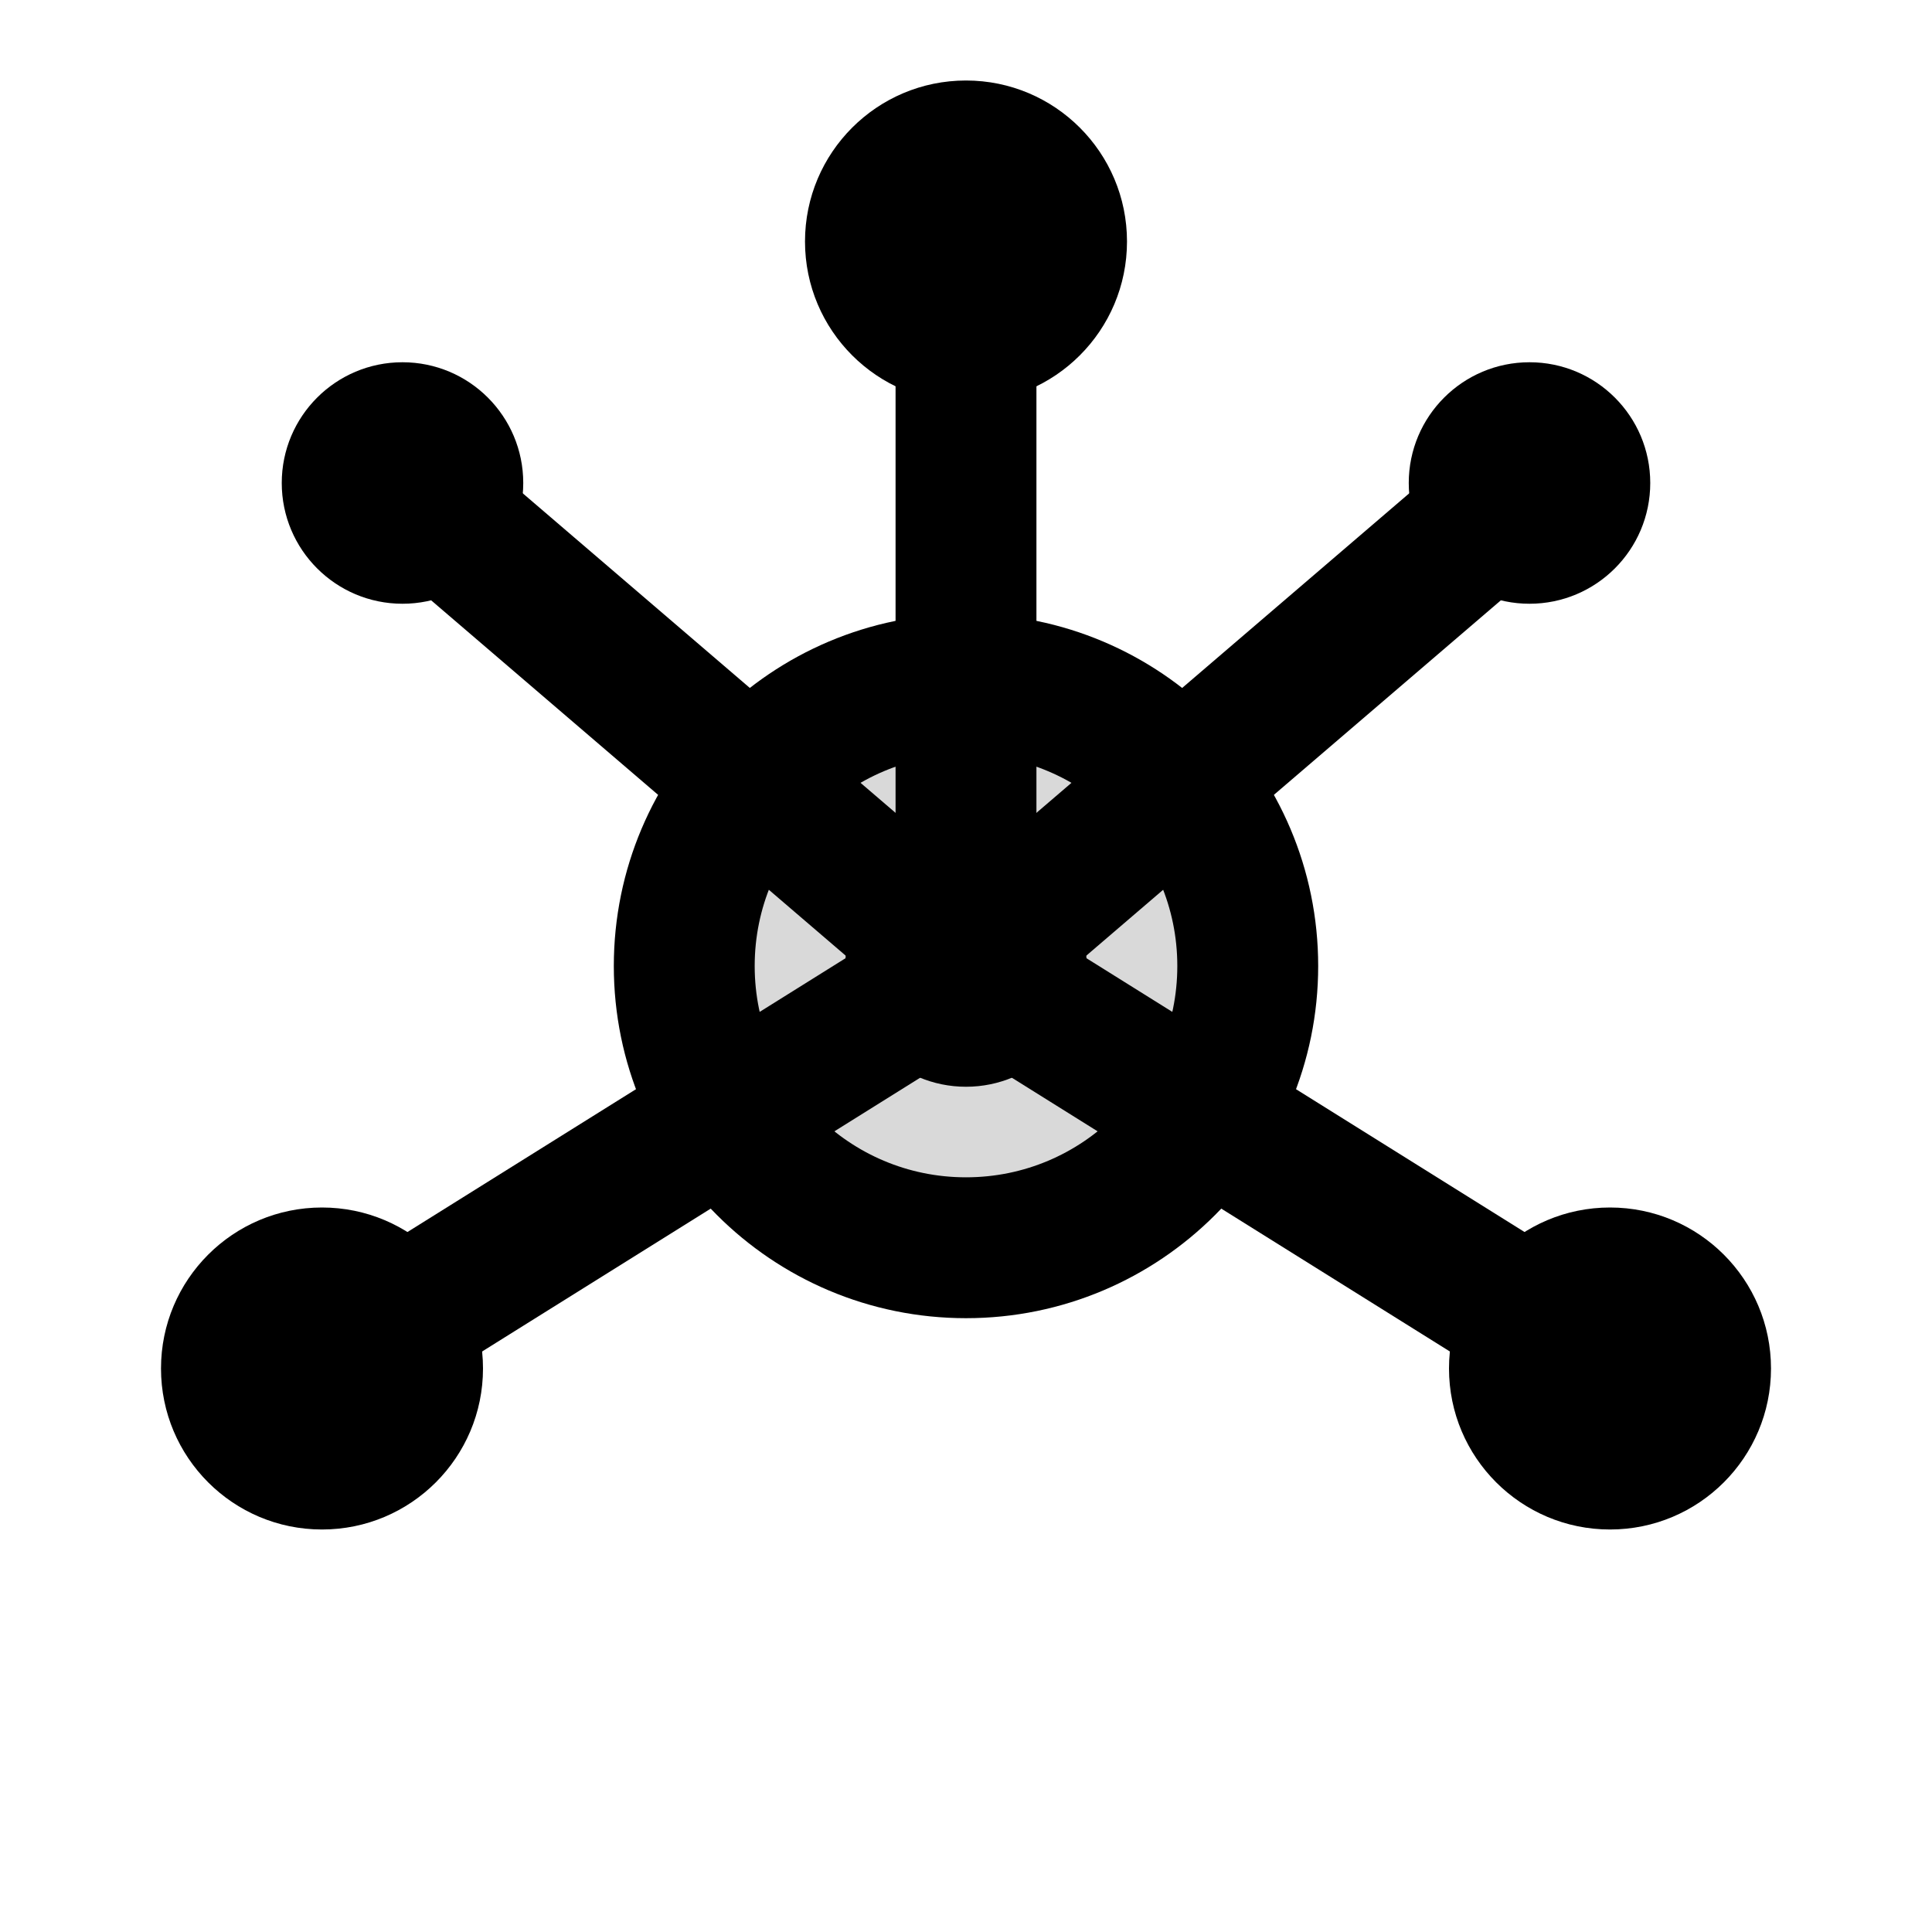
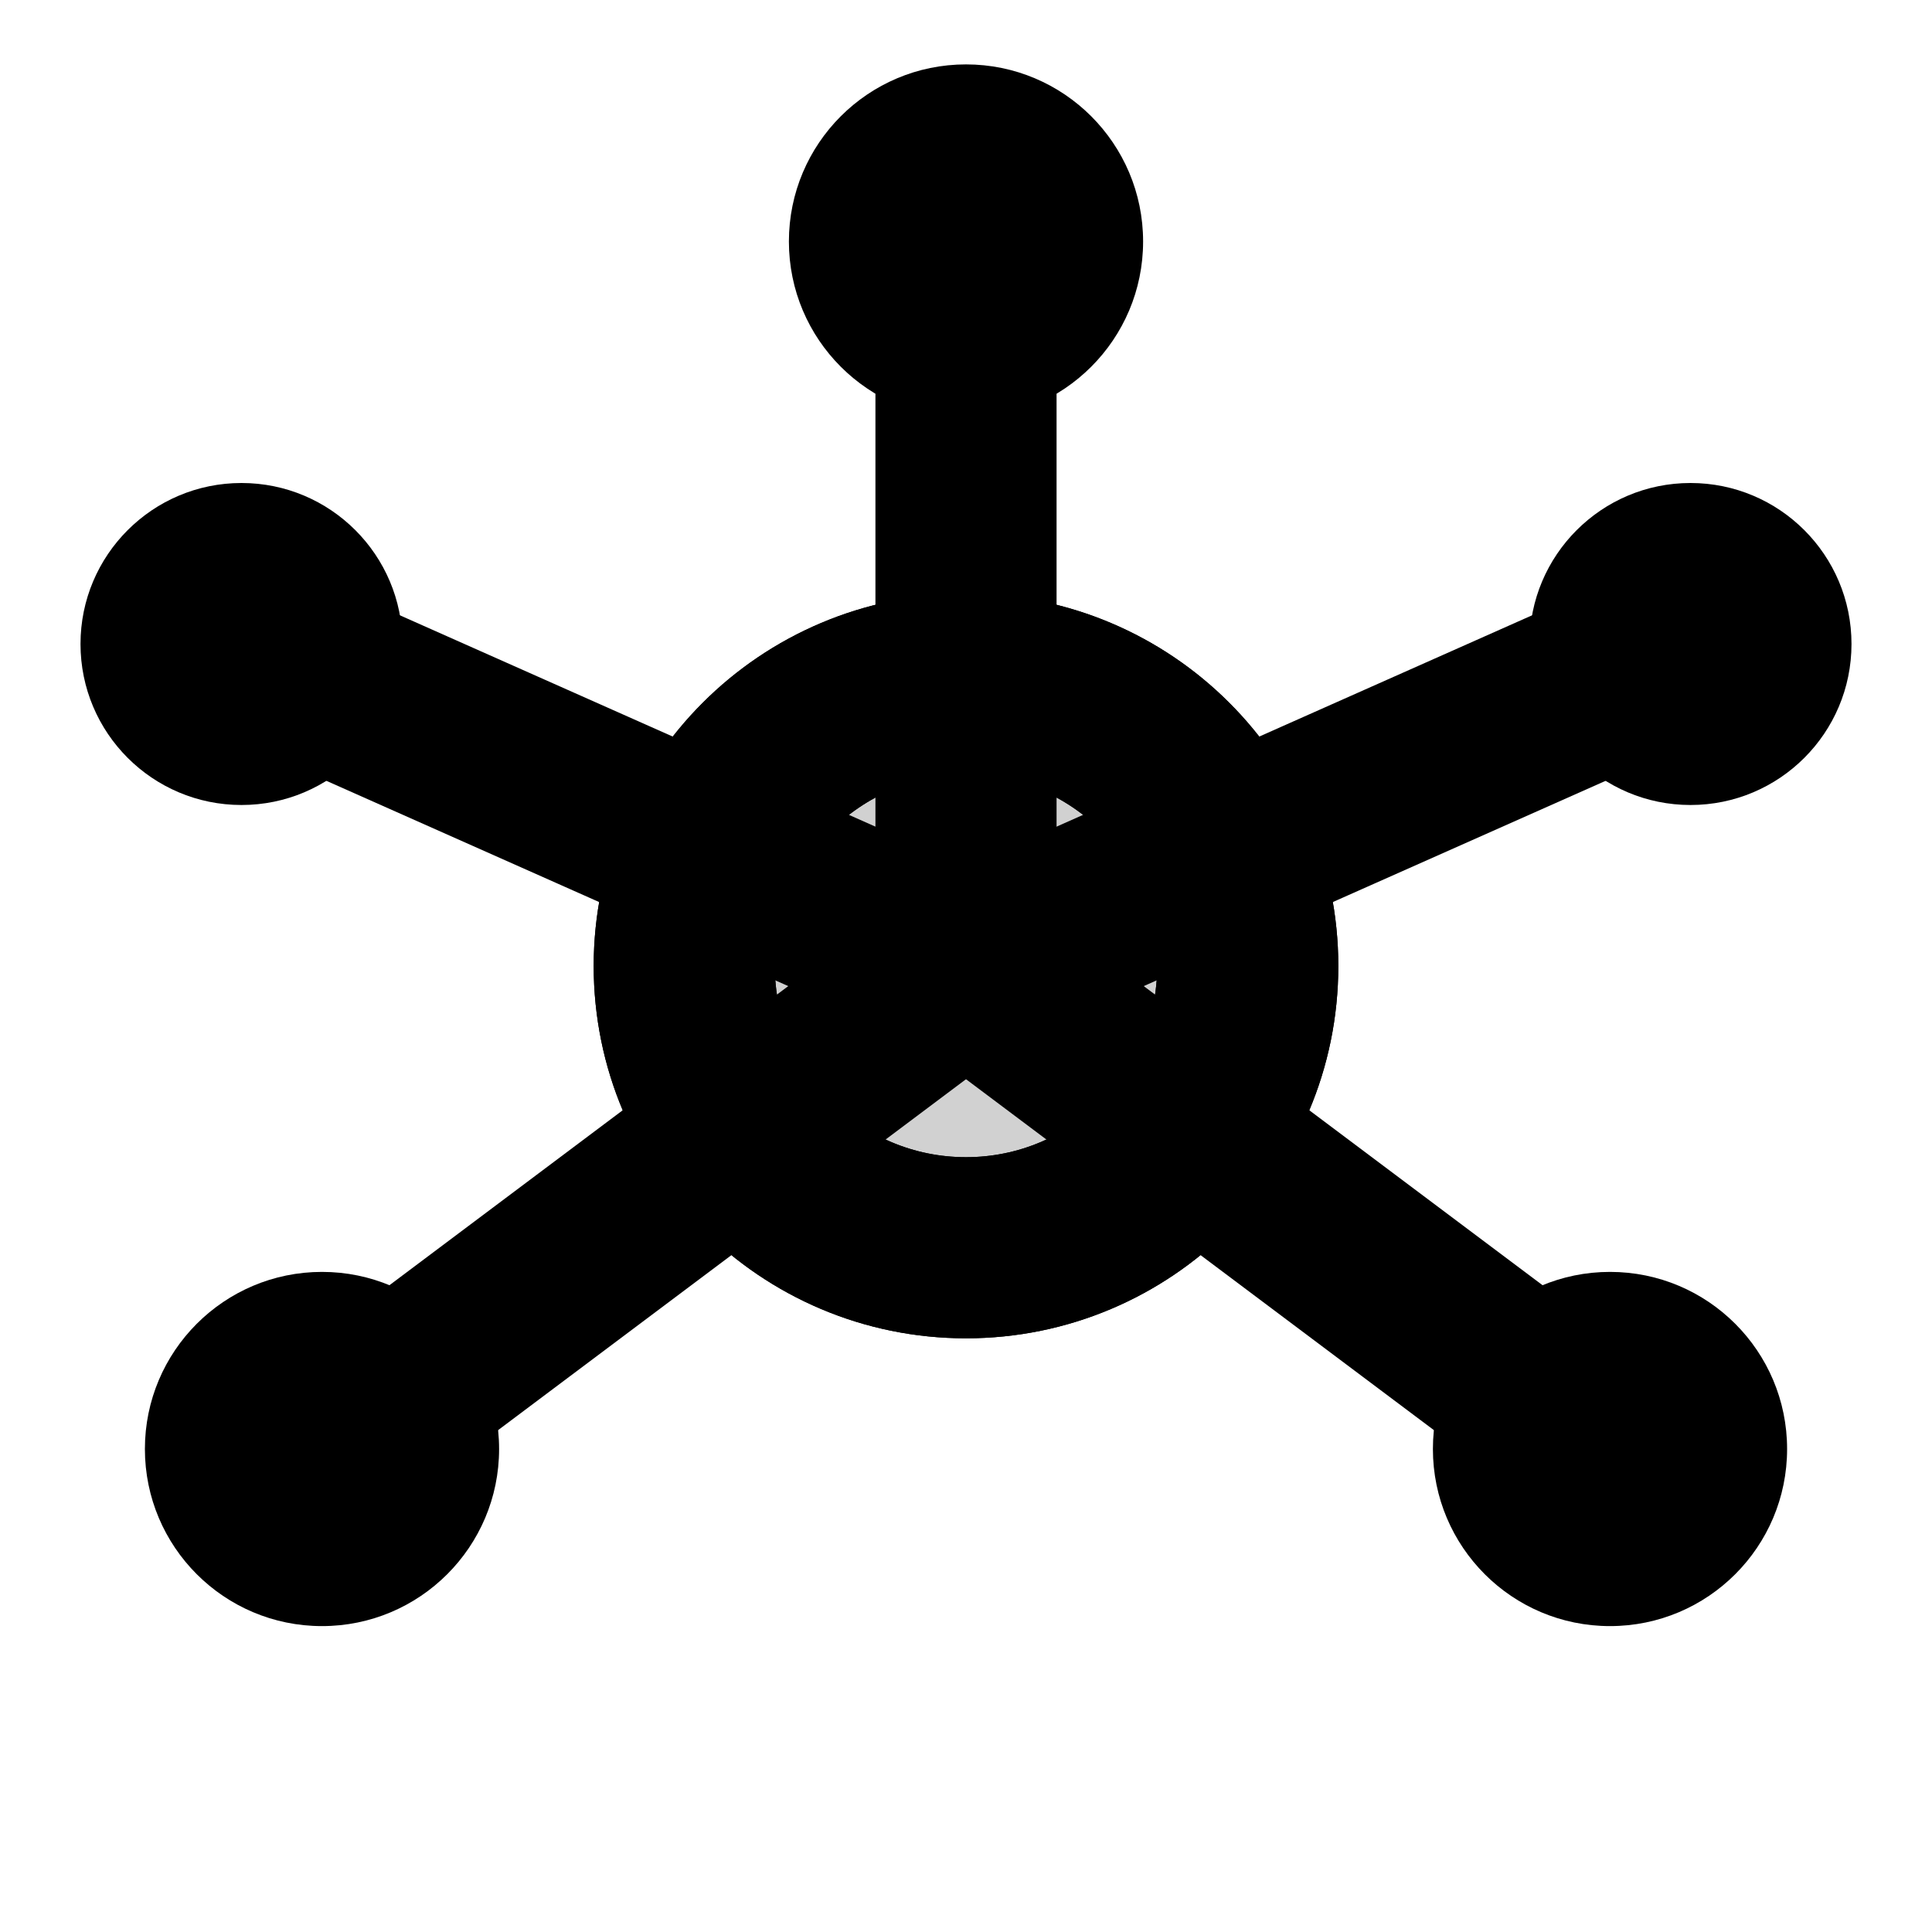
- <svg xmlns="http://www.w3.org/2000/svg" viewBox="0 0 24 24" fill="none" stroke="currentColor" stroke-width="1.75" stroke-linecap="round" stroke-linejoin="round">
+ <svg xmlns="http://www.w3.org/2000/svg" viewBox="0 0 24 24" fill="none" stroke="currentColor" stroke-width="2.25" stroke-linecap="round" stroke-linejoin="round">
  <line x1="12" y1="12" x2="12" y2="3" />
-   <line x1="12" y1="12" x2="20" y2="17" />
-   <line x1="12" y1="12" x2="4" y2="17" />
-   <line x1="12" y1="12" x2="19" y2="6" />
-   <line x1="12" y1="12" x2="5" y2="6" />
-   <circle cx="12" cy="3" r="2" fill="currentColor" stroke="none" />
-   <circle cx="20" cy="17" r="2" fill="currentColor" stroke="none" />
-   <circle cx="4" cy="17" r="2" fill="currentColor" stroke="none" />
-   <circle cx="19" cy="6" r="1.5" fill="currentColor" stroke="none" />
-   <circle cx="5" cy="6" r="1.5" fill="currentColor" stroke="none" />
-   <circle cx="12" cy="12" r="3.5" fill="currentColor" fill-opacity="0.15" stroke="currentColor" stroke-width="1.75" />
-   <circle cx="12" cy="12" r="1.5" fill="currentColor" stroke="none" />
+   <line x1="12" y1="12" x2="20" y2="18" />
+   <line x1="12" y1="12" x2="4" y2="18" />
+   <line x1="12" y1="12" x2="3" y2="8" />
+   <line x1="12" y1="12" x2="21" y2="8" />
+   <circle cx="12" cy="3" r="2.2" fill="currentColor" stroke="none" />
+   <circle cx="20" cy="18" r="2.2" fill="currentColor" stroke="none" />
+   <circle cx="4" cy="18" r="2.2" fill="currentColor" stroke="none" />
+   <circle cx="3" cy="8" r="2.0" fill="currentColor" stroke="none" />
+   <circle cx="21" cy="8" r="2.0" fill="currentColor" stroke="none" />
+   <circle cx="12" cy="12" r="3.5" fill="currentColor" fill-opacity="0.18" />
+   <circle cx="12" cy="12" r="3.5" />
+   <circle cx="12" cy="12" r="1.4" fill="currentColor" stroke="none" />
</svg>
